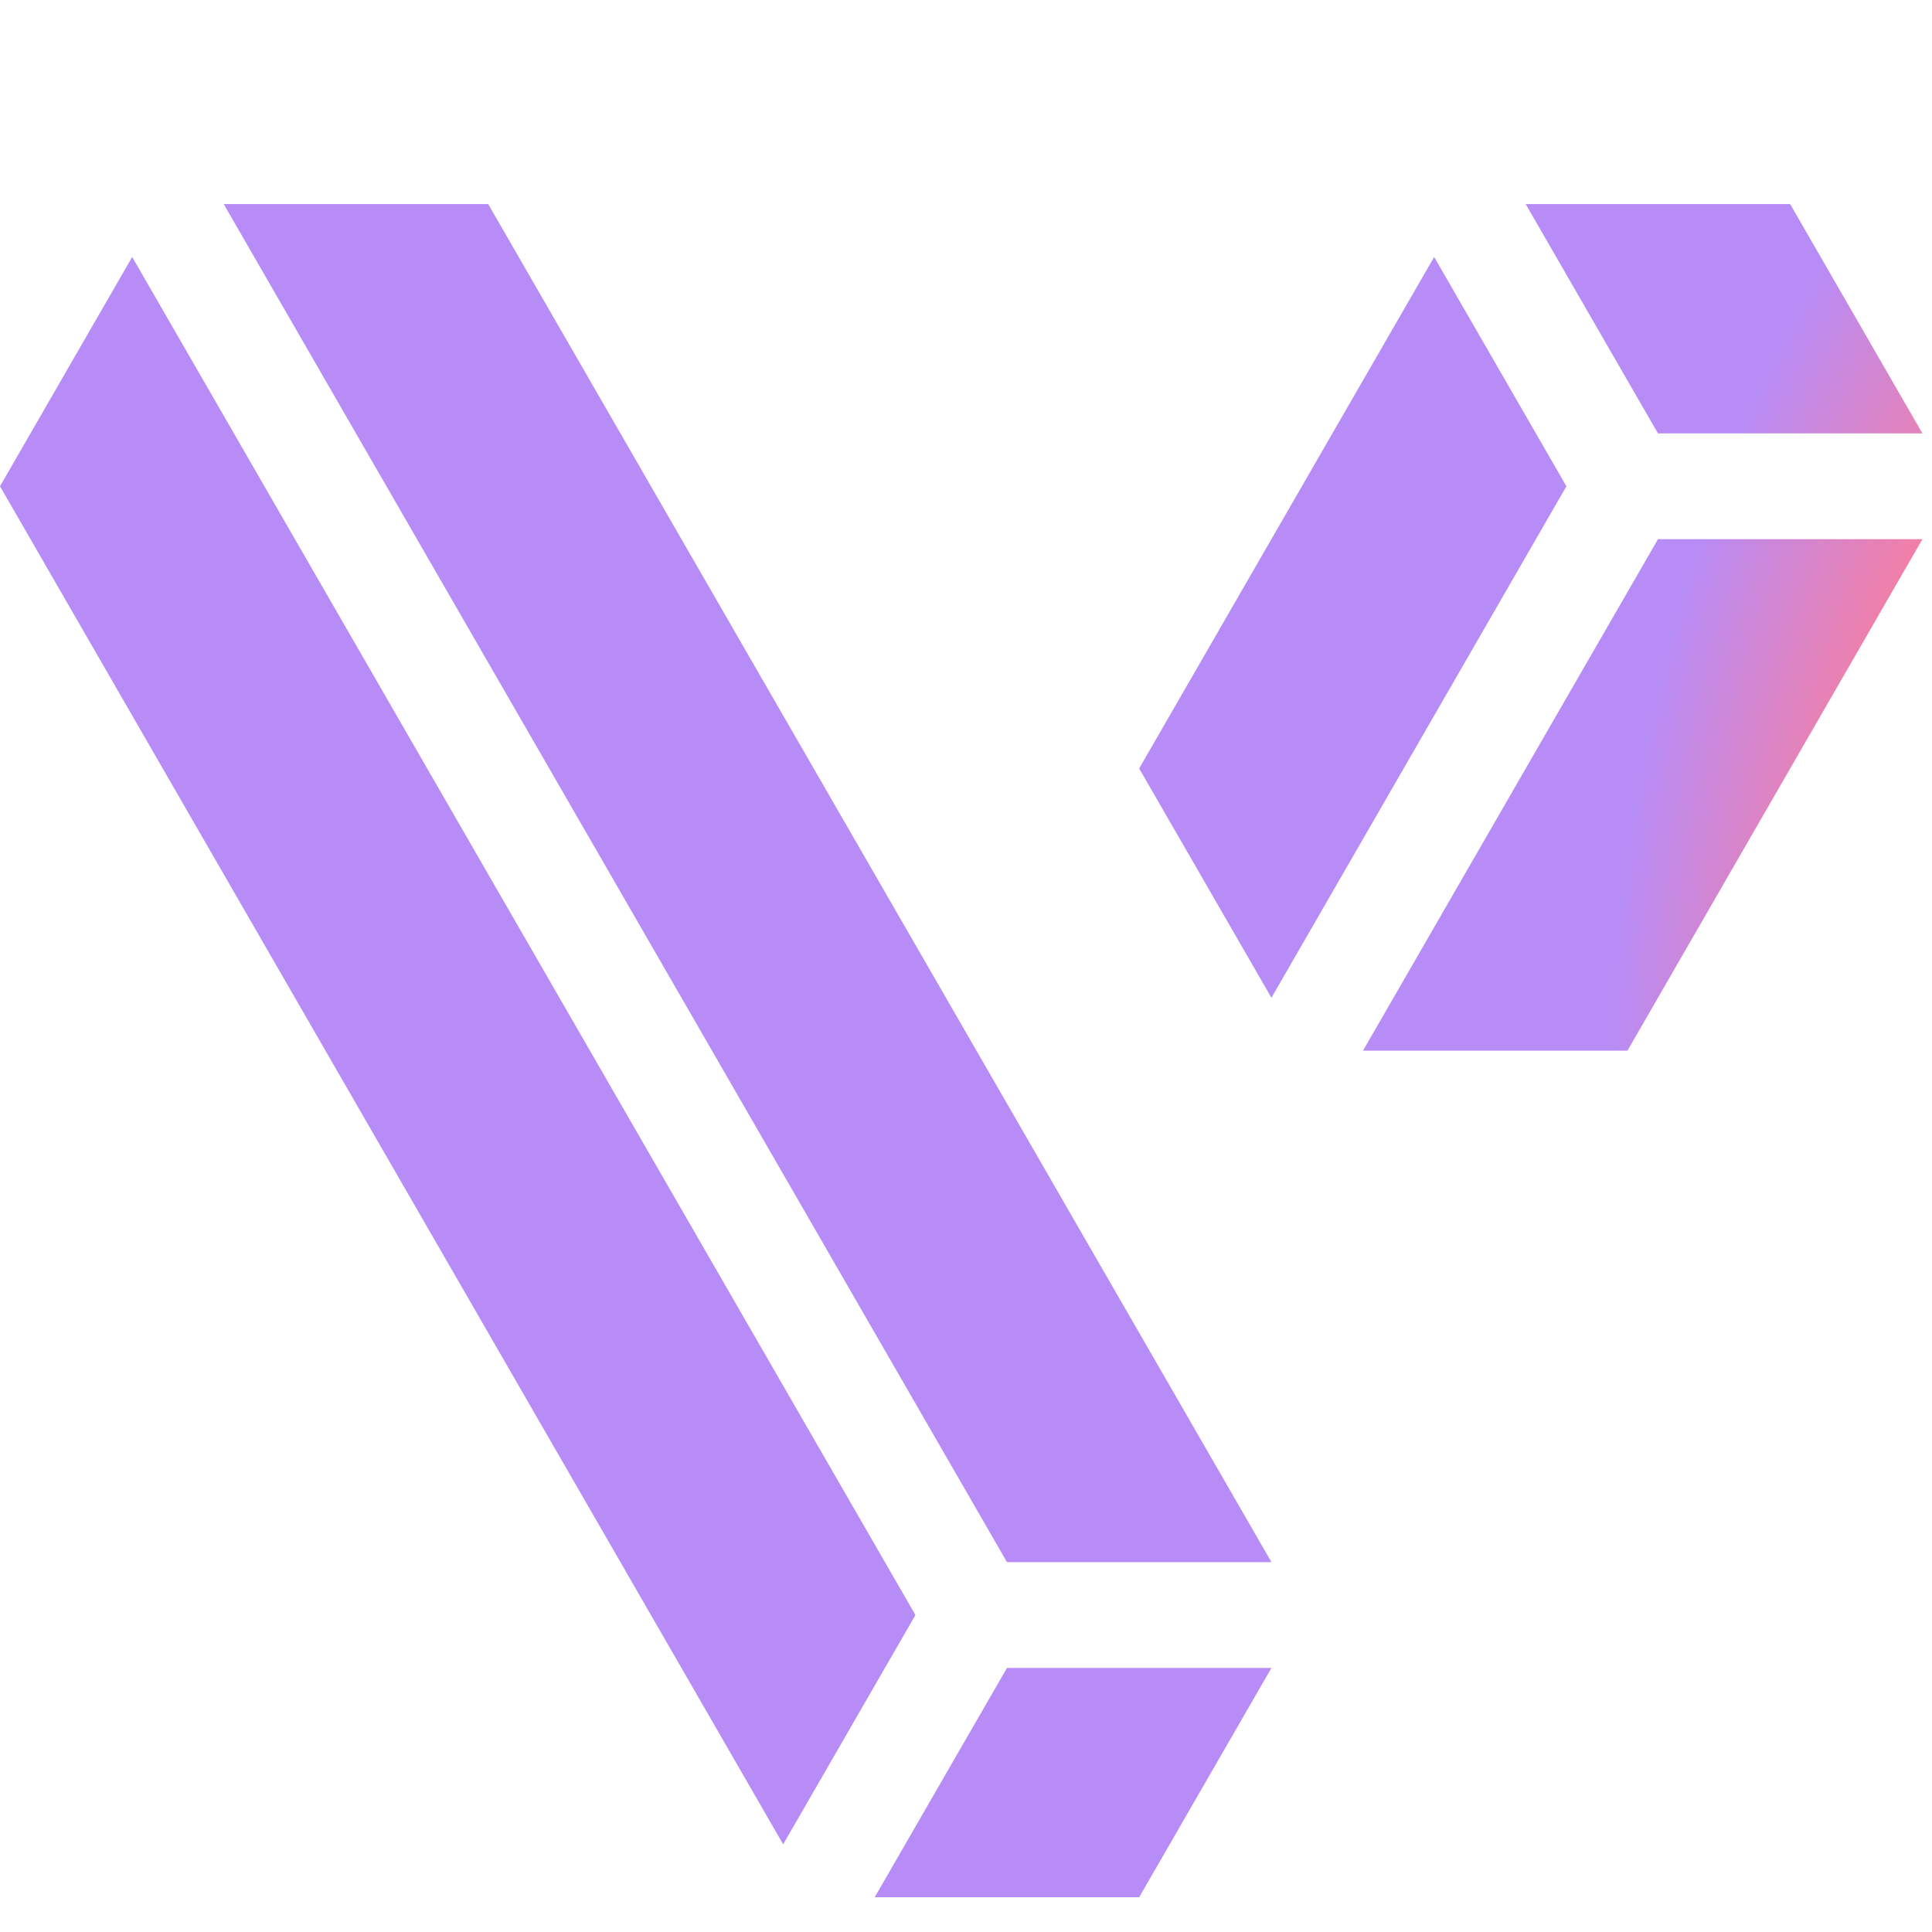
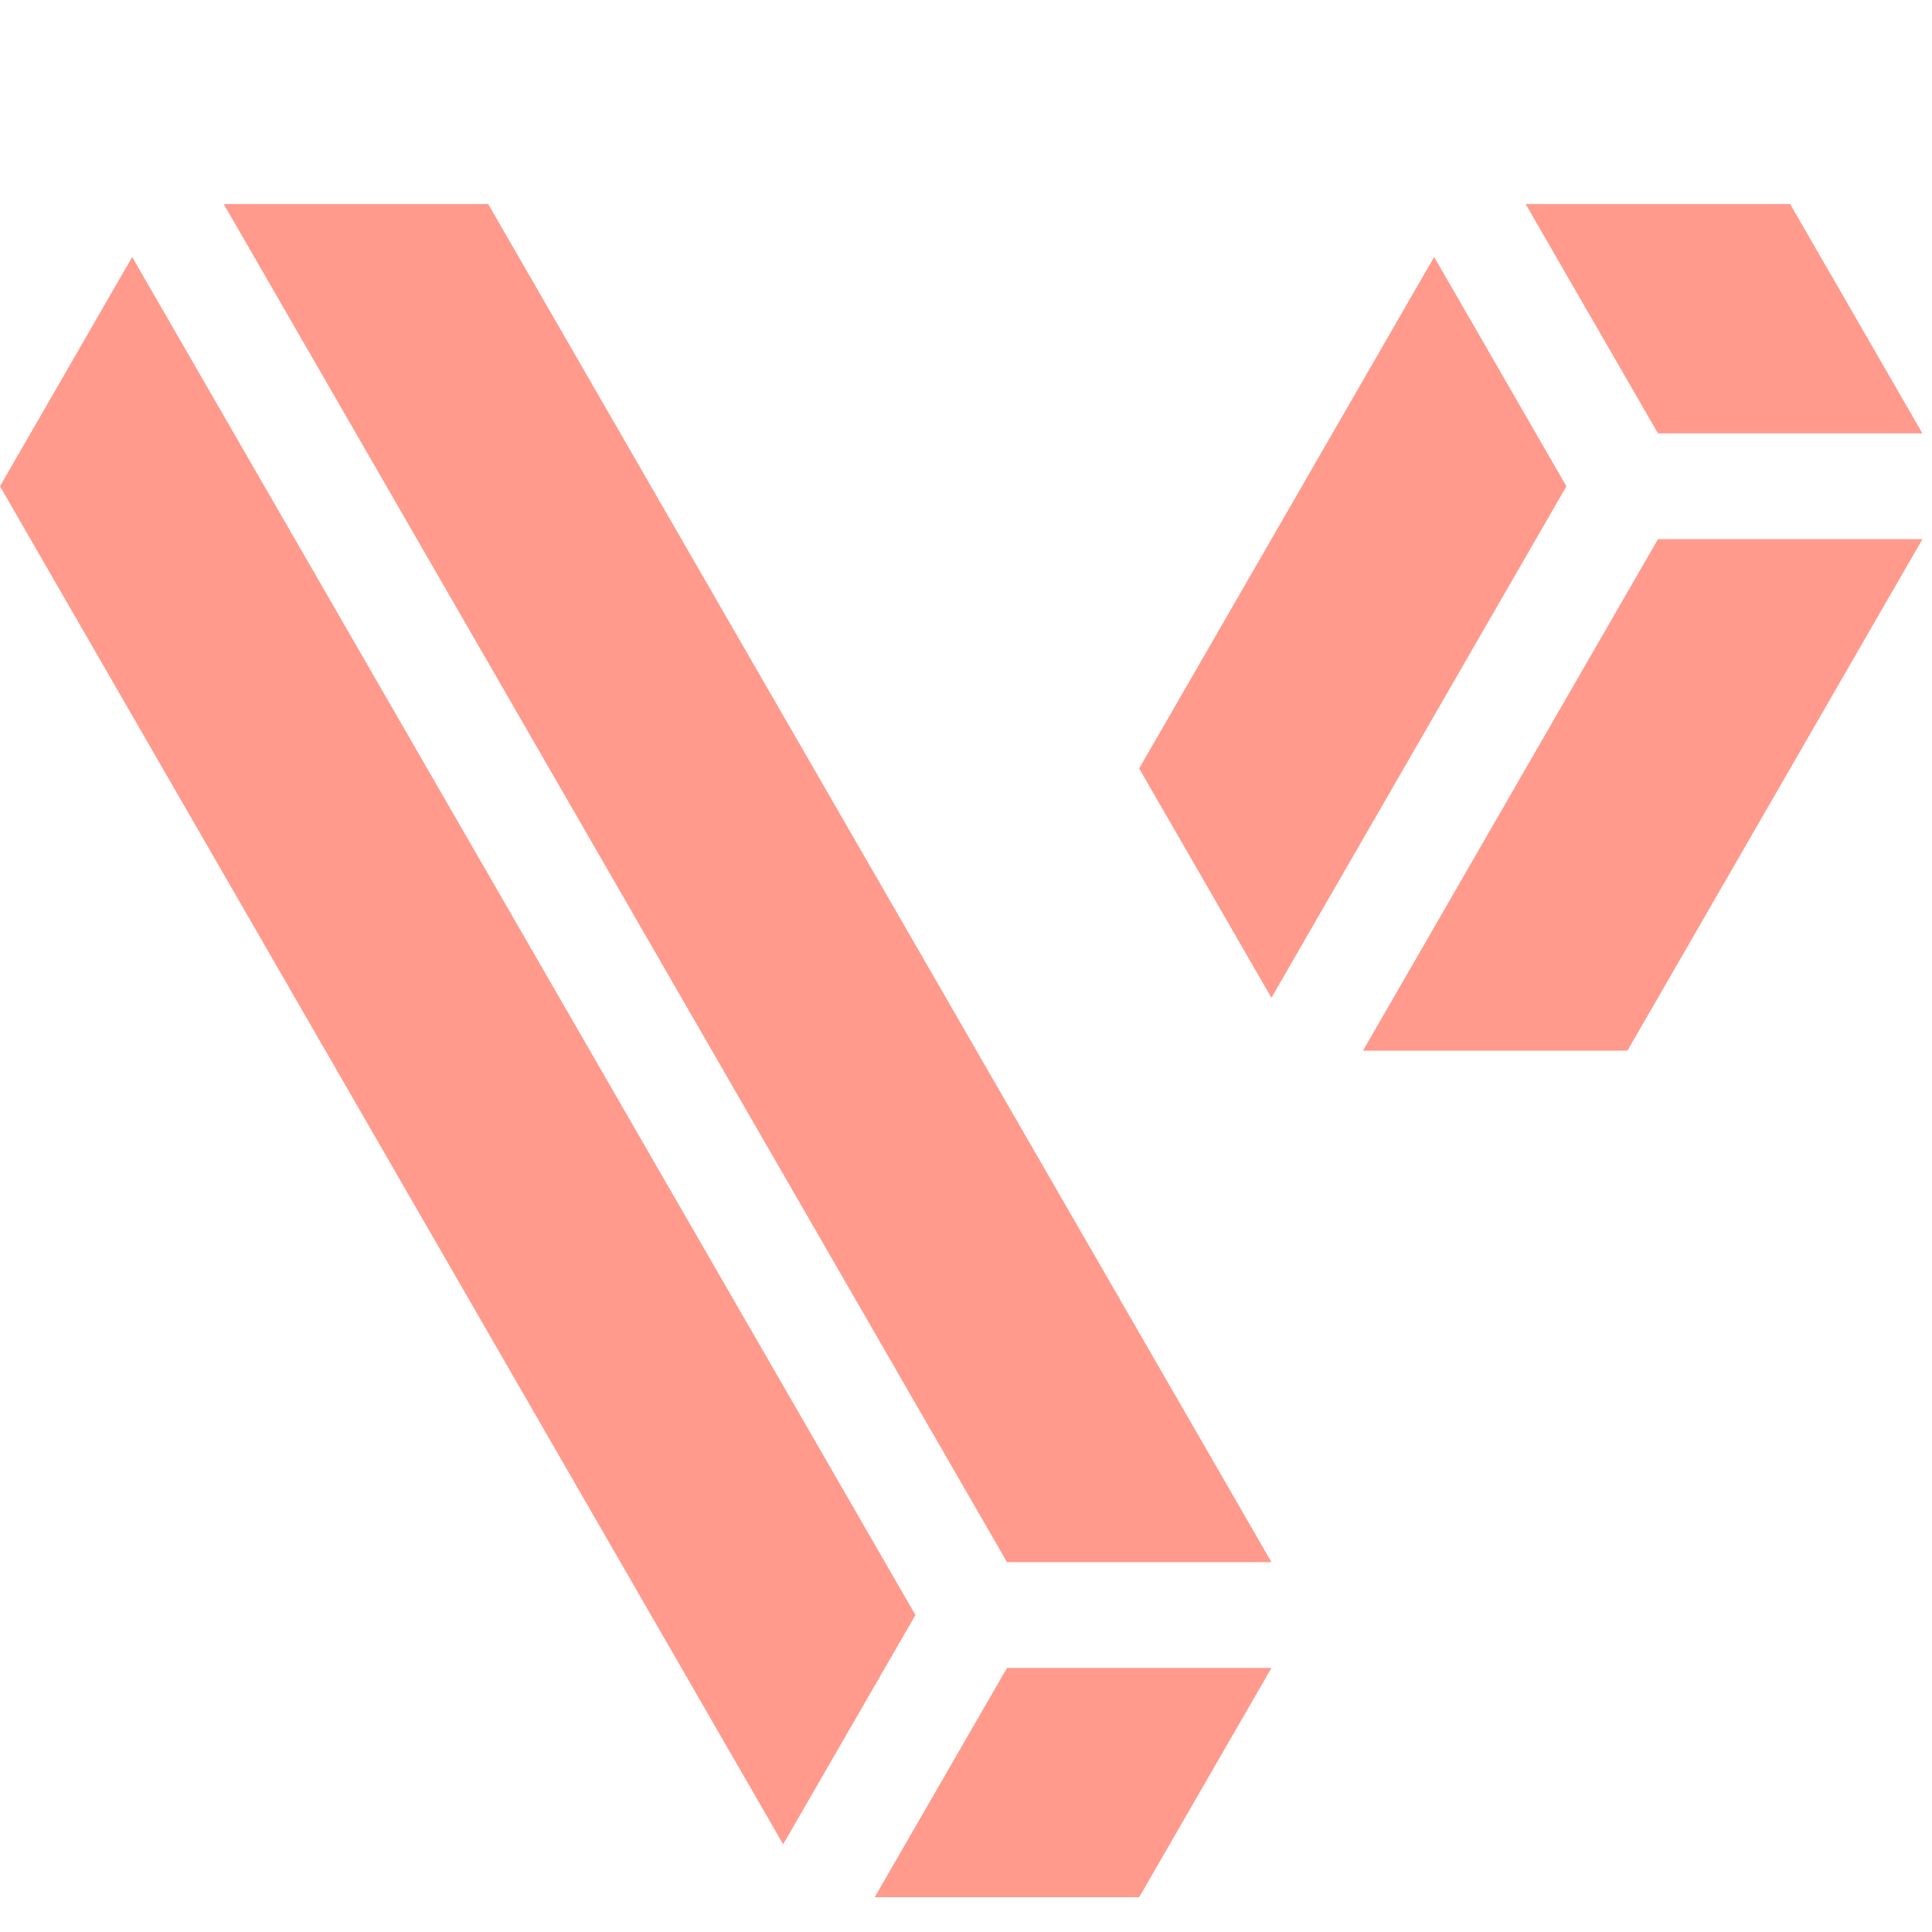
<svg xmlns="http://www.w3.org/2000/svg" width="128" height="128" viewBox="0 0 128 128" fill="none">
-   <path d="M66.715 103.495L14.823 13.521H32.344L84.237 103.495H66.715Z" fill="url(#paint0_angular_327_77)" />
-   <path d="M90.302 69.609H107.823L127.366 35.722H109.845L90.302 69.609Z" fill="url(#paint1_angular_327_77)" />
-   <path d="M109.844 28.712L101.081 13.521H118.602L127.365 28.712H109.844Z" fill="url(#paint2_angular_327_77)" />
-   <path d="M8.758 17.027L0 32.217L51.887 122.191L60.65 107L8.758 17.027Z" fill="url(#paint3_angular_327_77)" />
-   <path d="M57.952 125.696H75.473L84.236 110.506H66.715L57.952 125.696Z" fill="url(#paint4_angular_327_77)" />
-   <path d="M95.016 17.026L75.473 50.913L84.236 66.104L103.779 32.217L95.016 17.026Z" fill="url(#paint5_angular_327_77)" />
-   <defs>
-     <radialGradient id="paint0_angular_327_77" cx="0" cy="0" r="1" gradientUnits="userSpaceOnUse" gradientTransform="translate(172.242 72.7637) rotate(-90) scale(89.8278 65.6926)">
-       <stop stop-color="#B78CF7" />
-       <stop offset="0.25" stop-color="#FF7C94" />
-       <stop offset="0.5" stop-color="#FFCF0D" />
-       <stop offset="0.751" stop-color="#FF7C94" />
-       <stop offset="1" stop-color="#B78CF7" />
-     </radialGradient>
-     <radialGradient id="paint1_angular_327_77" cx="0" cy="0" r="1" gradientUnits="userSpaceOnUse" gradientTransform="translate(172.242 72.7637) rotate(-90) scale(89.8278 65.6926)">
-       <stop stop-color="#B78CF7" />
-       <stop offset="0.25" stop-color="#FF7C94" />
-       <stop offset="0.5" stop-color="#FFCF0D" />
-       <stop offset="0.751" stop-color="#FF7C94" />
-       <stop offset="1" stop-color="#B78CF7" />
-     </radialGradient>
-     <radialGradient id="paint2_angular_327_77" cx="0" cy="0" r="1" gradientUnits="userSpaceOnUse" gradientTransform="translate(172.242 72.7637) rotate(-90) scale(89.8278 65.6926)">
-       <stop stop-color="#B78CF7" />
-       <stop offset="0.25" stop-color="#FF7C94" />
-       <stop offset="0.5" stop-color="#FFCF0D" />
-       <stop offset="0.751" stop-color="#FF7C94" />
-       <stop offset="1" stop-color="#B78CF7" />
-     </radialGradient>
-     <radialGradient id="paint3_angular_327_77" cx="0" cy="0" r="1" gradientUnits="userSpaceOnUse" gradientTransform="translate(172.242 72.7637) rotate(-90) scale(89.8278 65.6926)">
-       <stop stop-color="#B78CF7" />
-       <stop offset="0.25" stop-color="#FF7C94" />
-       <stop offset="0.5" stop-color="#FFCF0D" />
-       <stop offset="0.751" stop-color="#FF7C94" />
-       <stop offset="1" stop-color="#B78CF7" />
-     </radialGradient>
-     <radialGradient id="paint4_angular_327_77" cx="0" cy="0" r="1" gradientUnits="userSpaceOnUse" gradientTransform="translate(172.242 72.7637) rotate(-90) scale(89.8278 65.6926)">
-       <stop stop-color="#B78CF7" />
-       <stop offset="0.25" stop-color="#FF7C94" />
-       <stop offset="0.5" stop-color="#FFCF0D" />
-       <stop offset="0.751" stop-color="#FF7C94" />
-       <stop offset="1" stop-color="#B78CF7" />
-     </radialGradient>
-     <radialGradient id="paint5_angular_327_77" cx="0" cy="0" r="1" gradientUnits="userSpaceOnUse" gradientTransform="translate(172.242 72.7637) rotate(-90) scale(89.8278 65.6926)">
-       <stop stop-color="#B78CF7" />
-       <stop offset="0.25" stop-color="#FF7C94" />
-       <stop offset="0.5" stop-color="#FFCF0D" />
-       <stop offset="0.751" stop-color="#FF7C94" />
-       <stop offset="1" stop-color="#B78CF7" />
-     </radialGradient>
-   </defs>
+   <path d="M66.715 103.495L14.823 13.521H32.344L84.237 103.495H66.715Z" fill="#FF9A8C" />
+   <path d="M90.302 69.609H107.823L127.366 35.722H109.845L90.302 69.609Z" fill="#FF9A8C" />
+   <path d="M109.844 28.712L101.081 13.521H118.602L127.365 28.712H109.844Z" fill="#FF9A8C" />
+   <path d="M8.758 17.027L0 32.217L51.887 122.191L60.65 107L8.758 17.027Z" fill="#FF9A8C" />
+   <path d="M57.952 125.696H75.473L84.236 110.506H66.715L57.952 125.696Z" fill="#FF9A8C" />
+   <path d="M95.016 17.026L75.473 50.913L84.236 66.104L103.779 32.217L95.016 17.026Z" fill="#FF9A8C" />
</svg>
